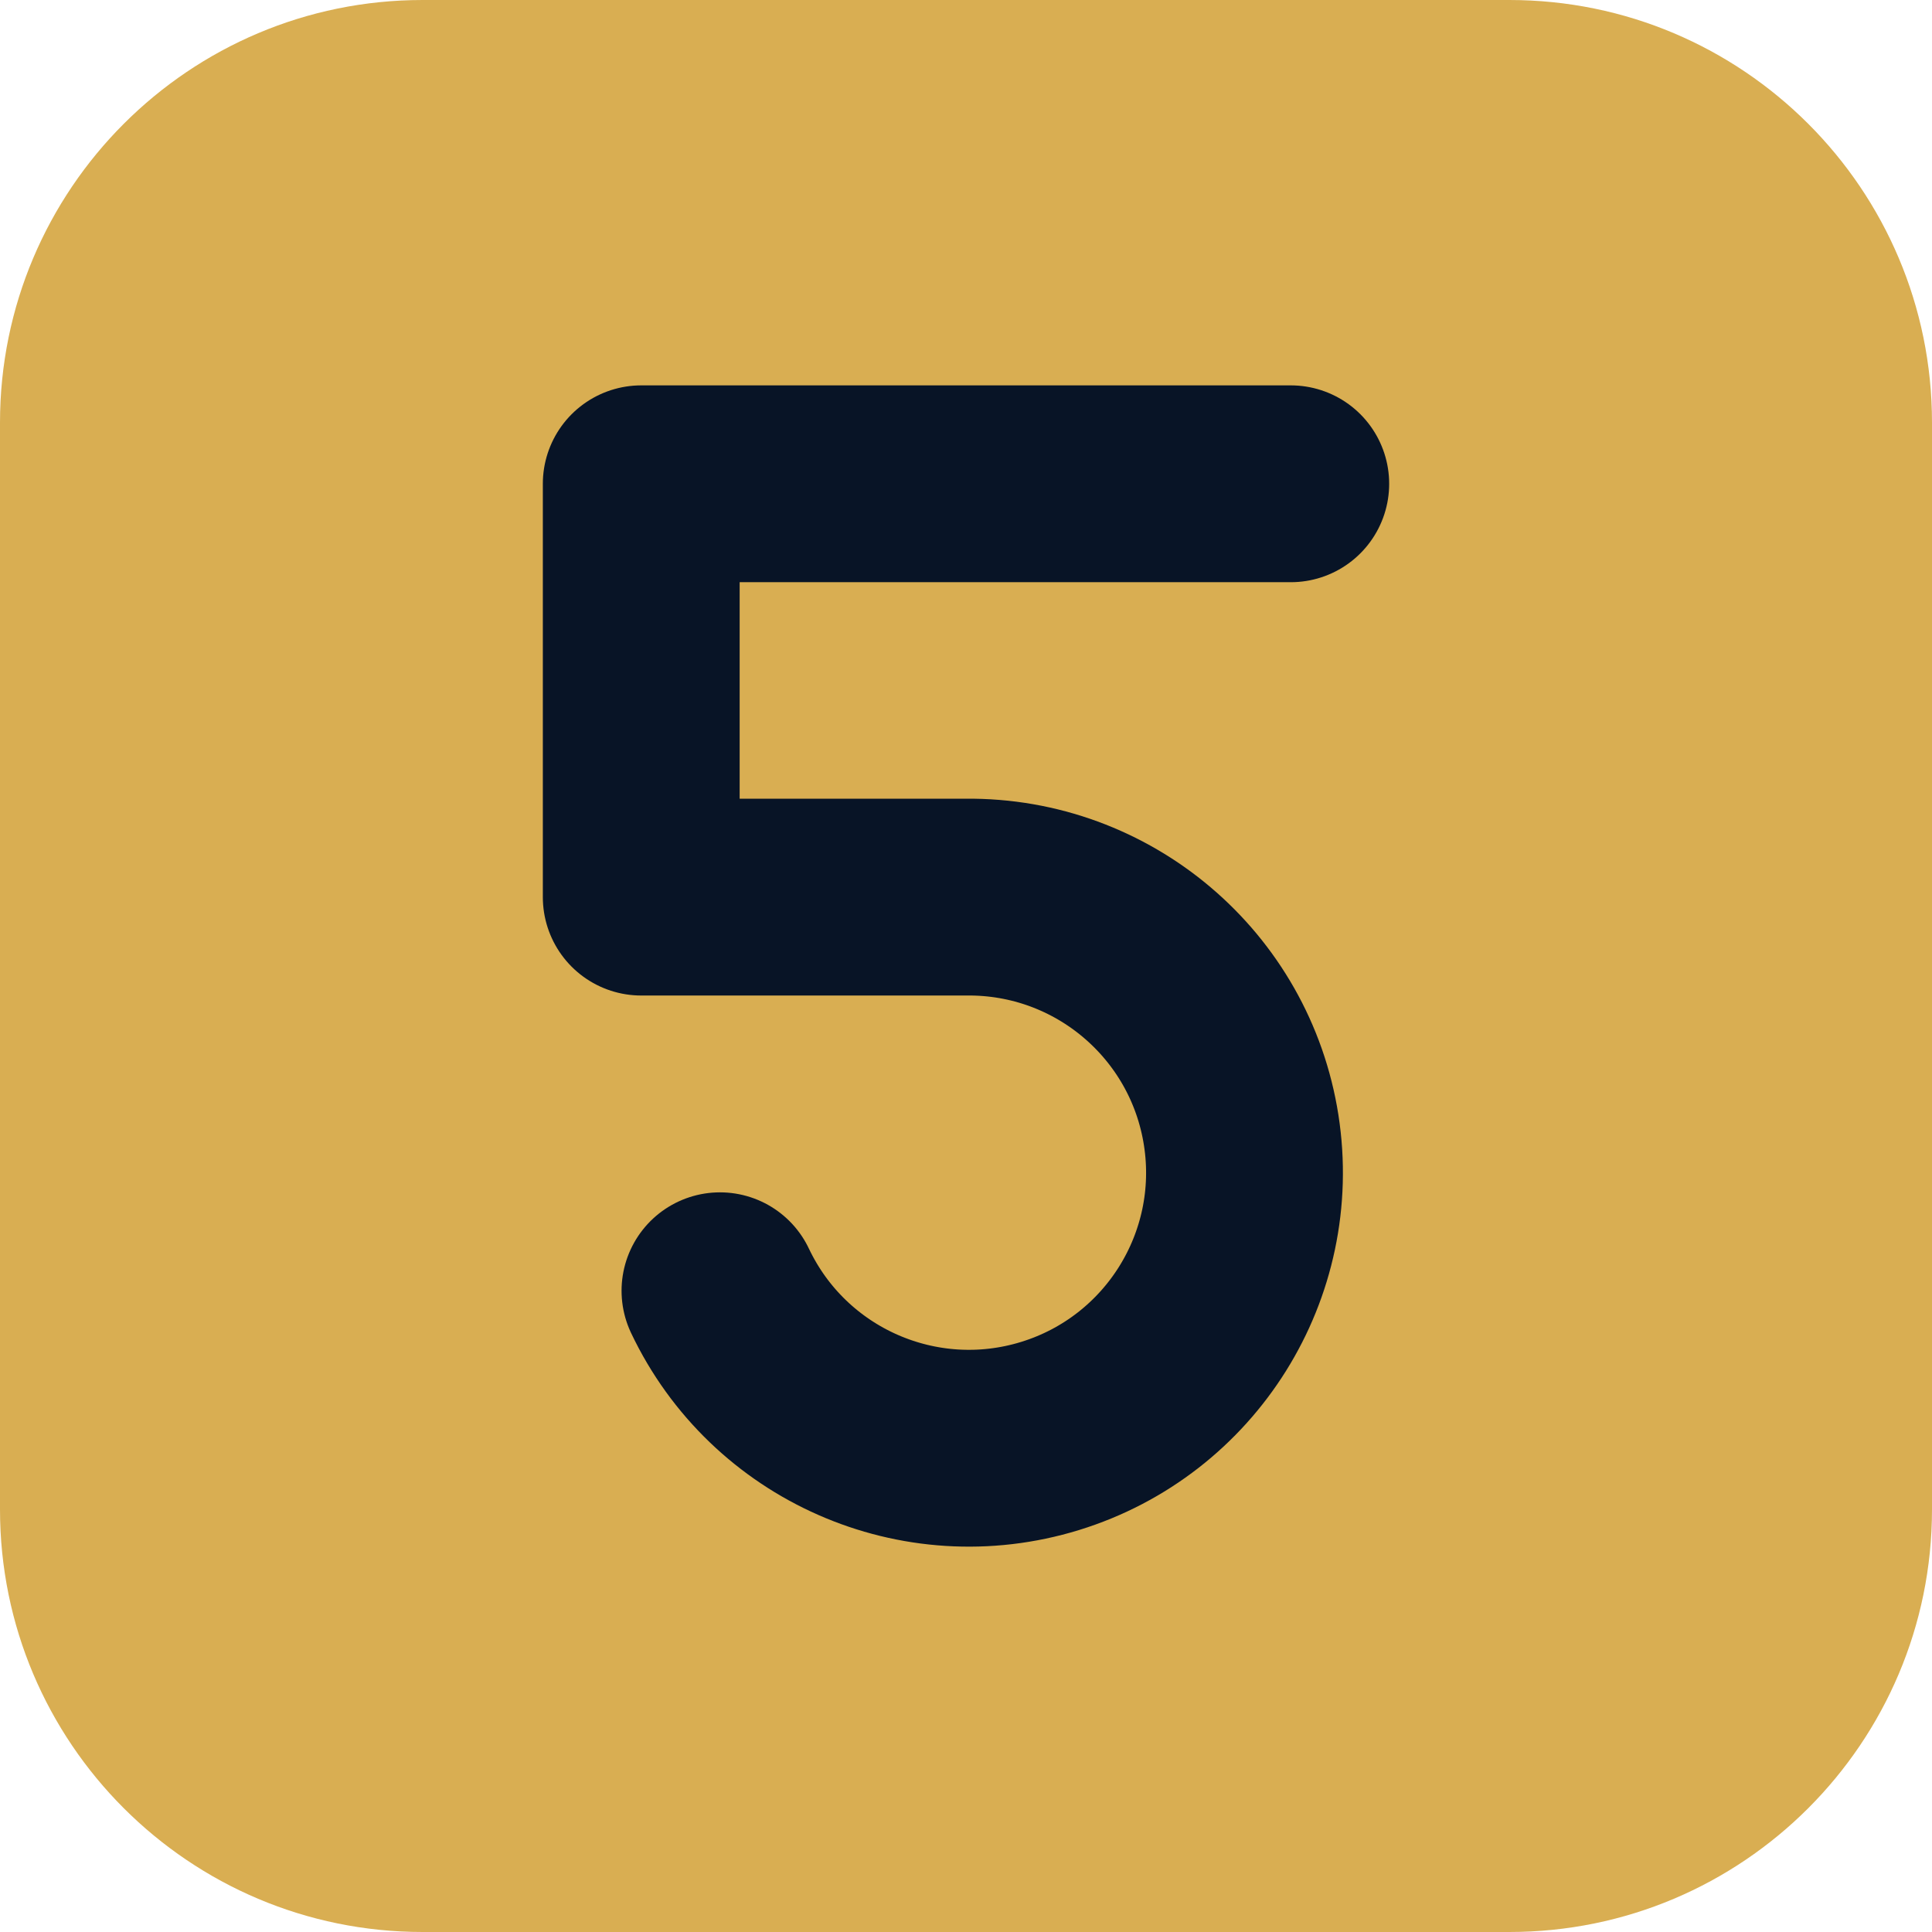
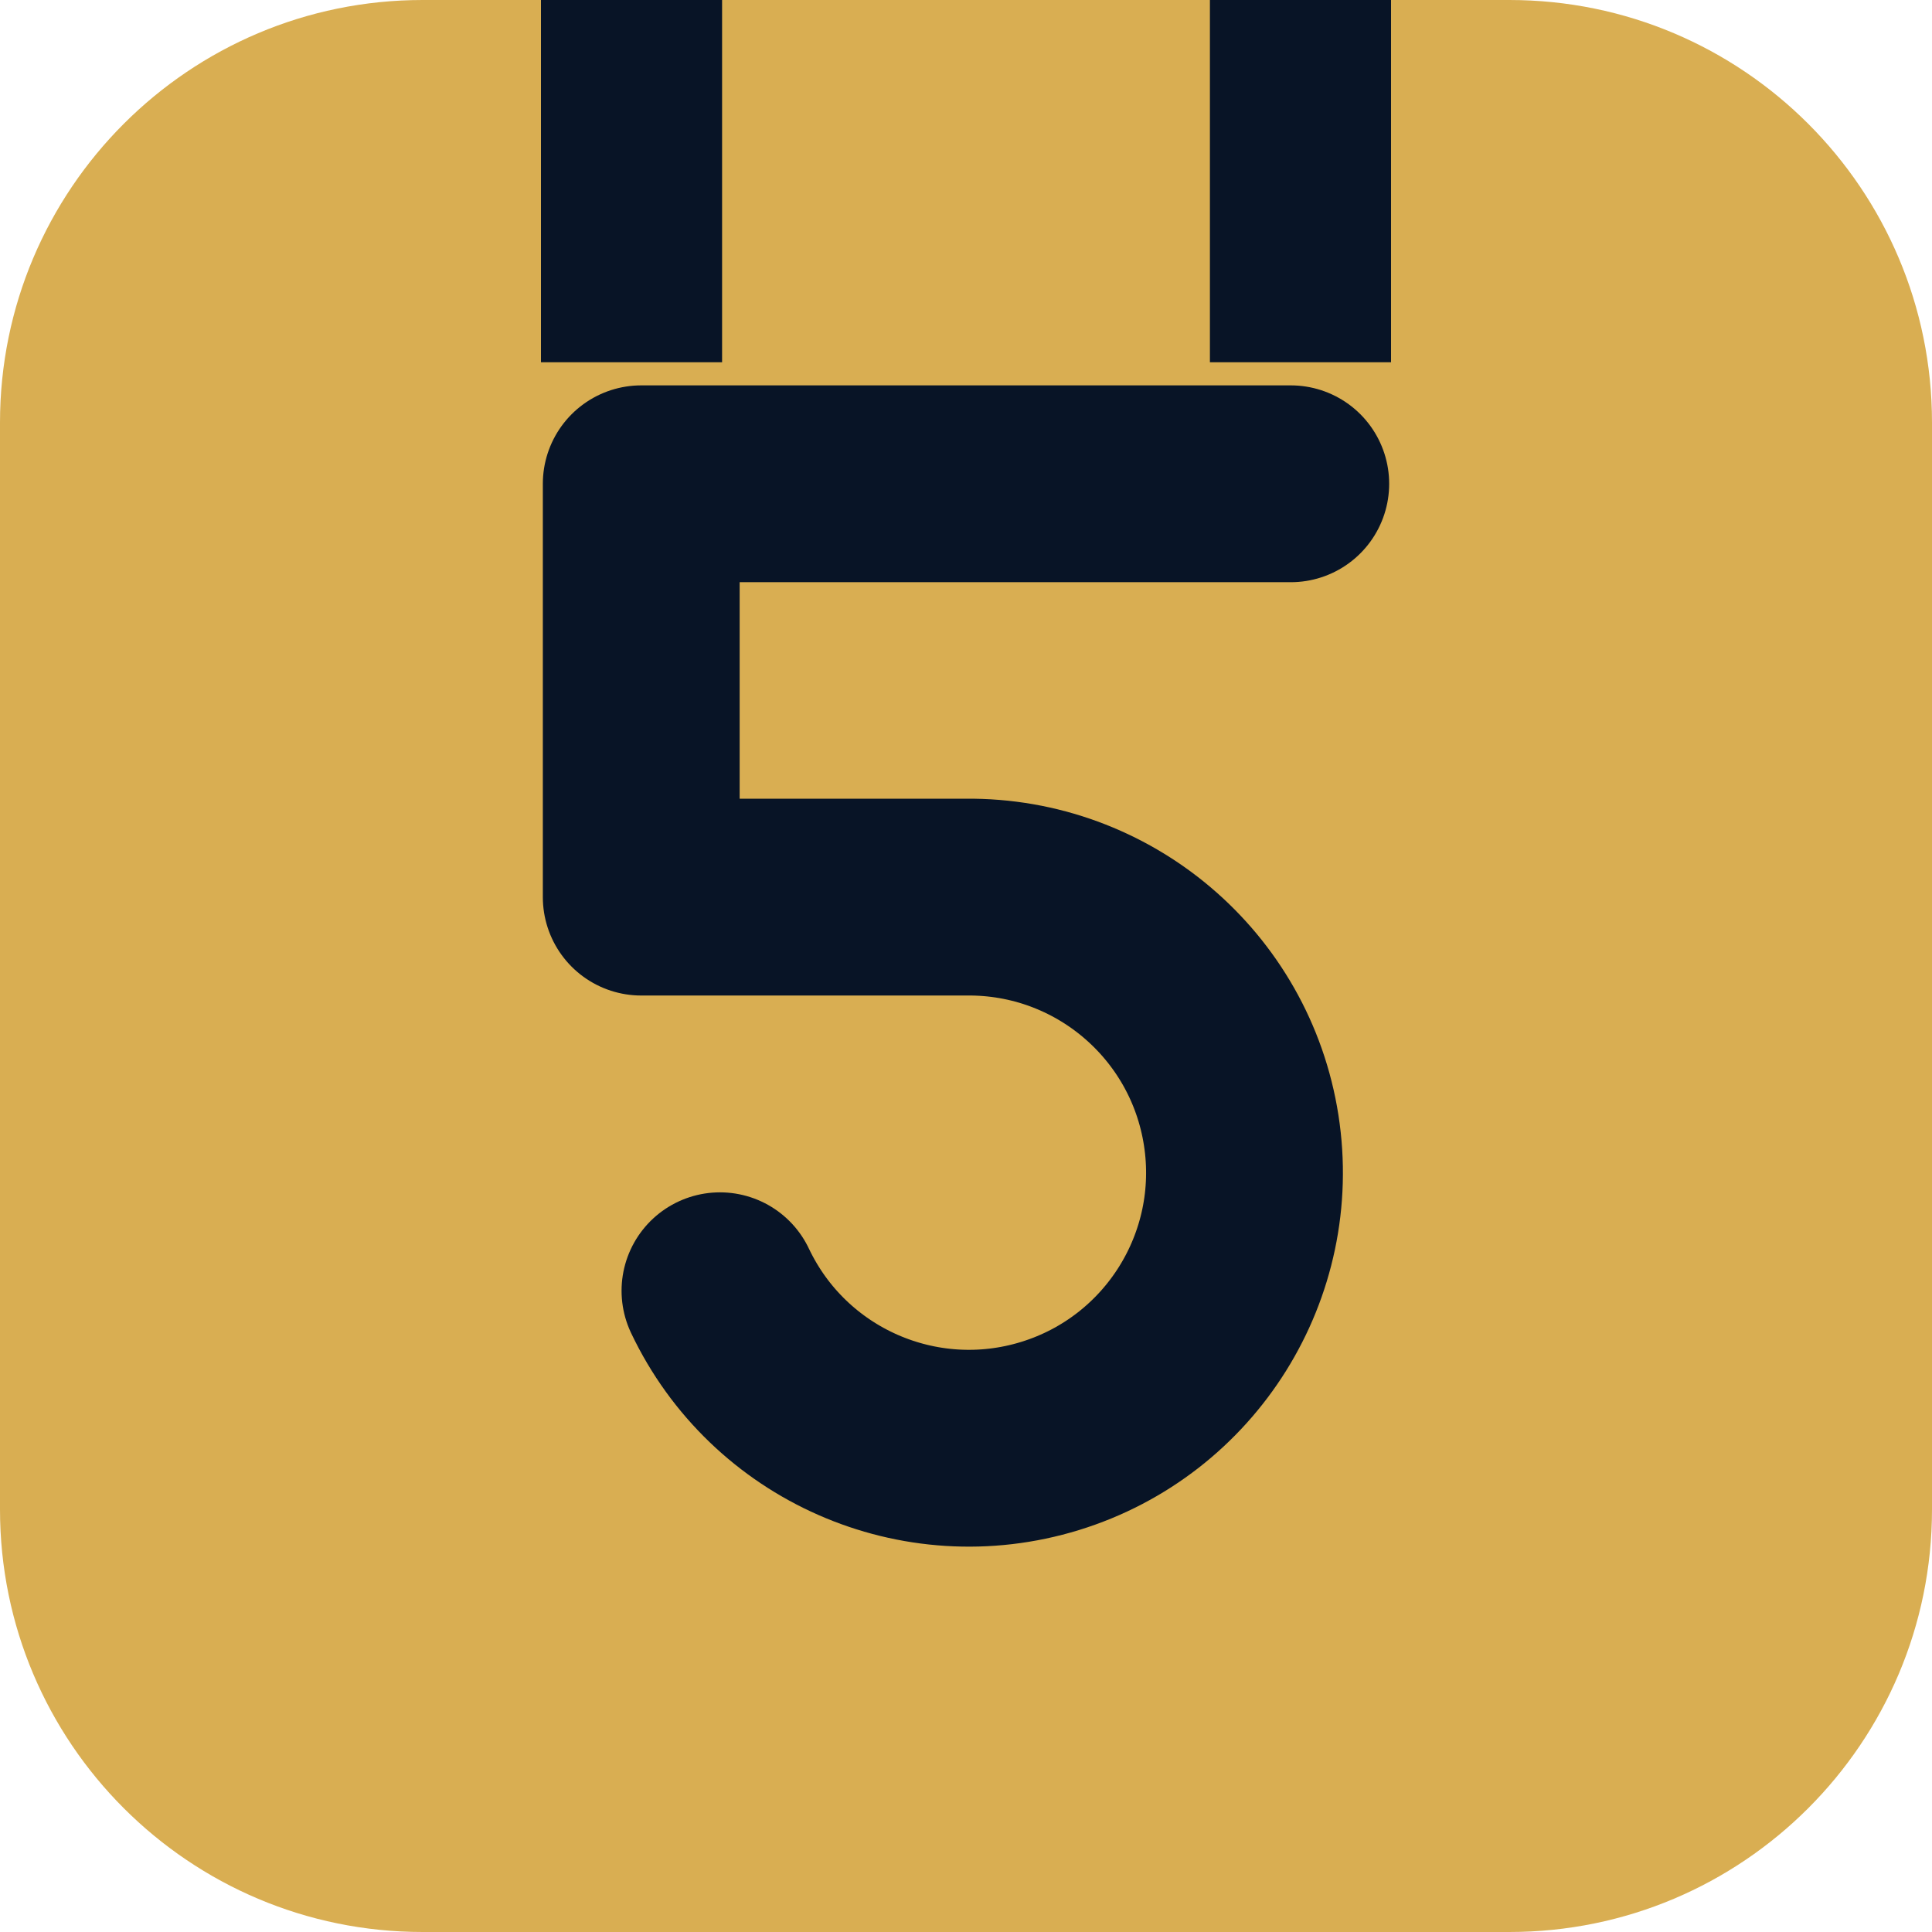
<svg xmlns="http://www.w3.org/2000/svg" viewBox="0 0 32 32">
  <rect width="32" height="32" rx="7" fill="#d9ae52" />
+   <rect x="8.96" y="0" width="3" height="6" fill="#081426" />
+   <rect x="20.04" y="0" width="3" height="6" fill="#081426" />
  <g transform="translate(16 16) scale(1.63) translate(-16 -17.3)">
    <path d="M19.3 12.4H12.7v4.2H16a2.8 2.8 0 1 1-2.5 4" fill="none" stroke="#081426" stroke-width="2" stroke-linecap="round" stroke-linejoin="round" />
  </g>
</svg>
